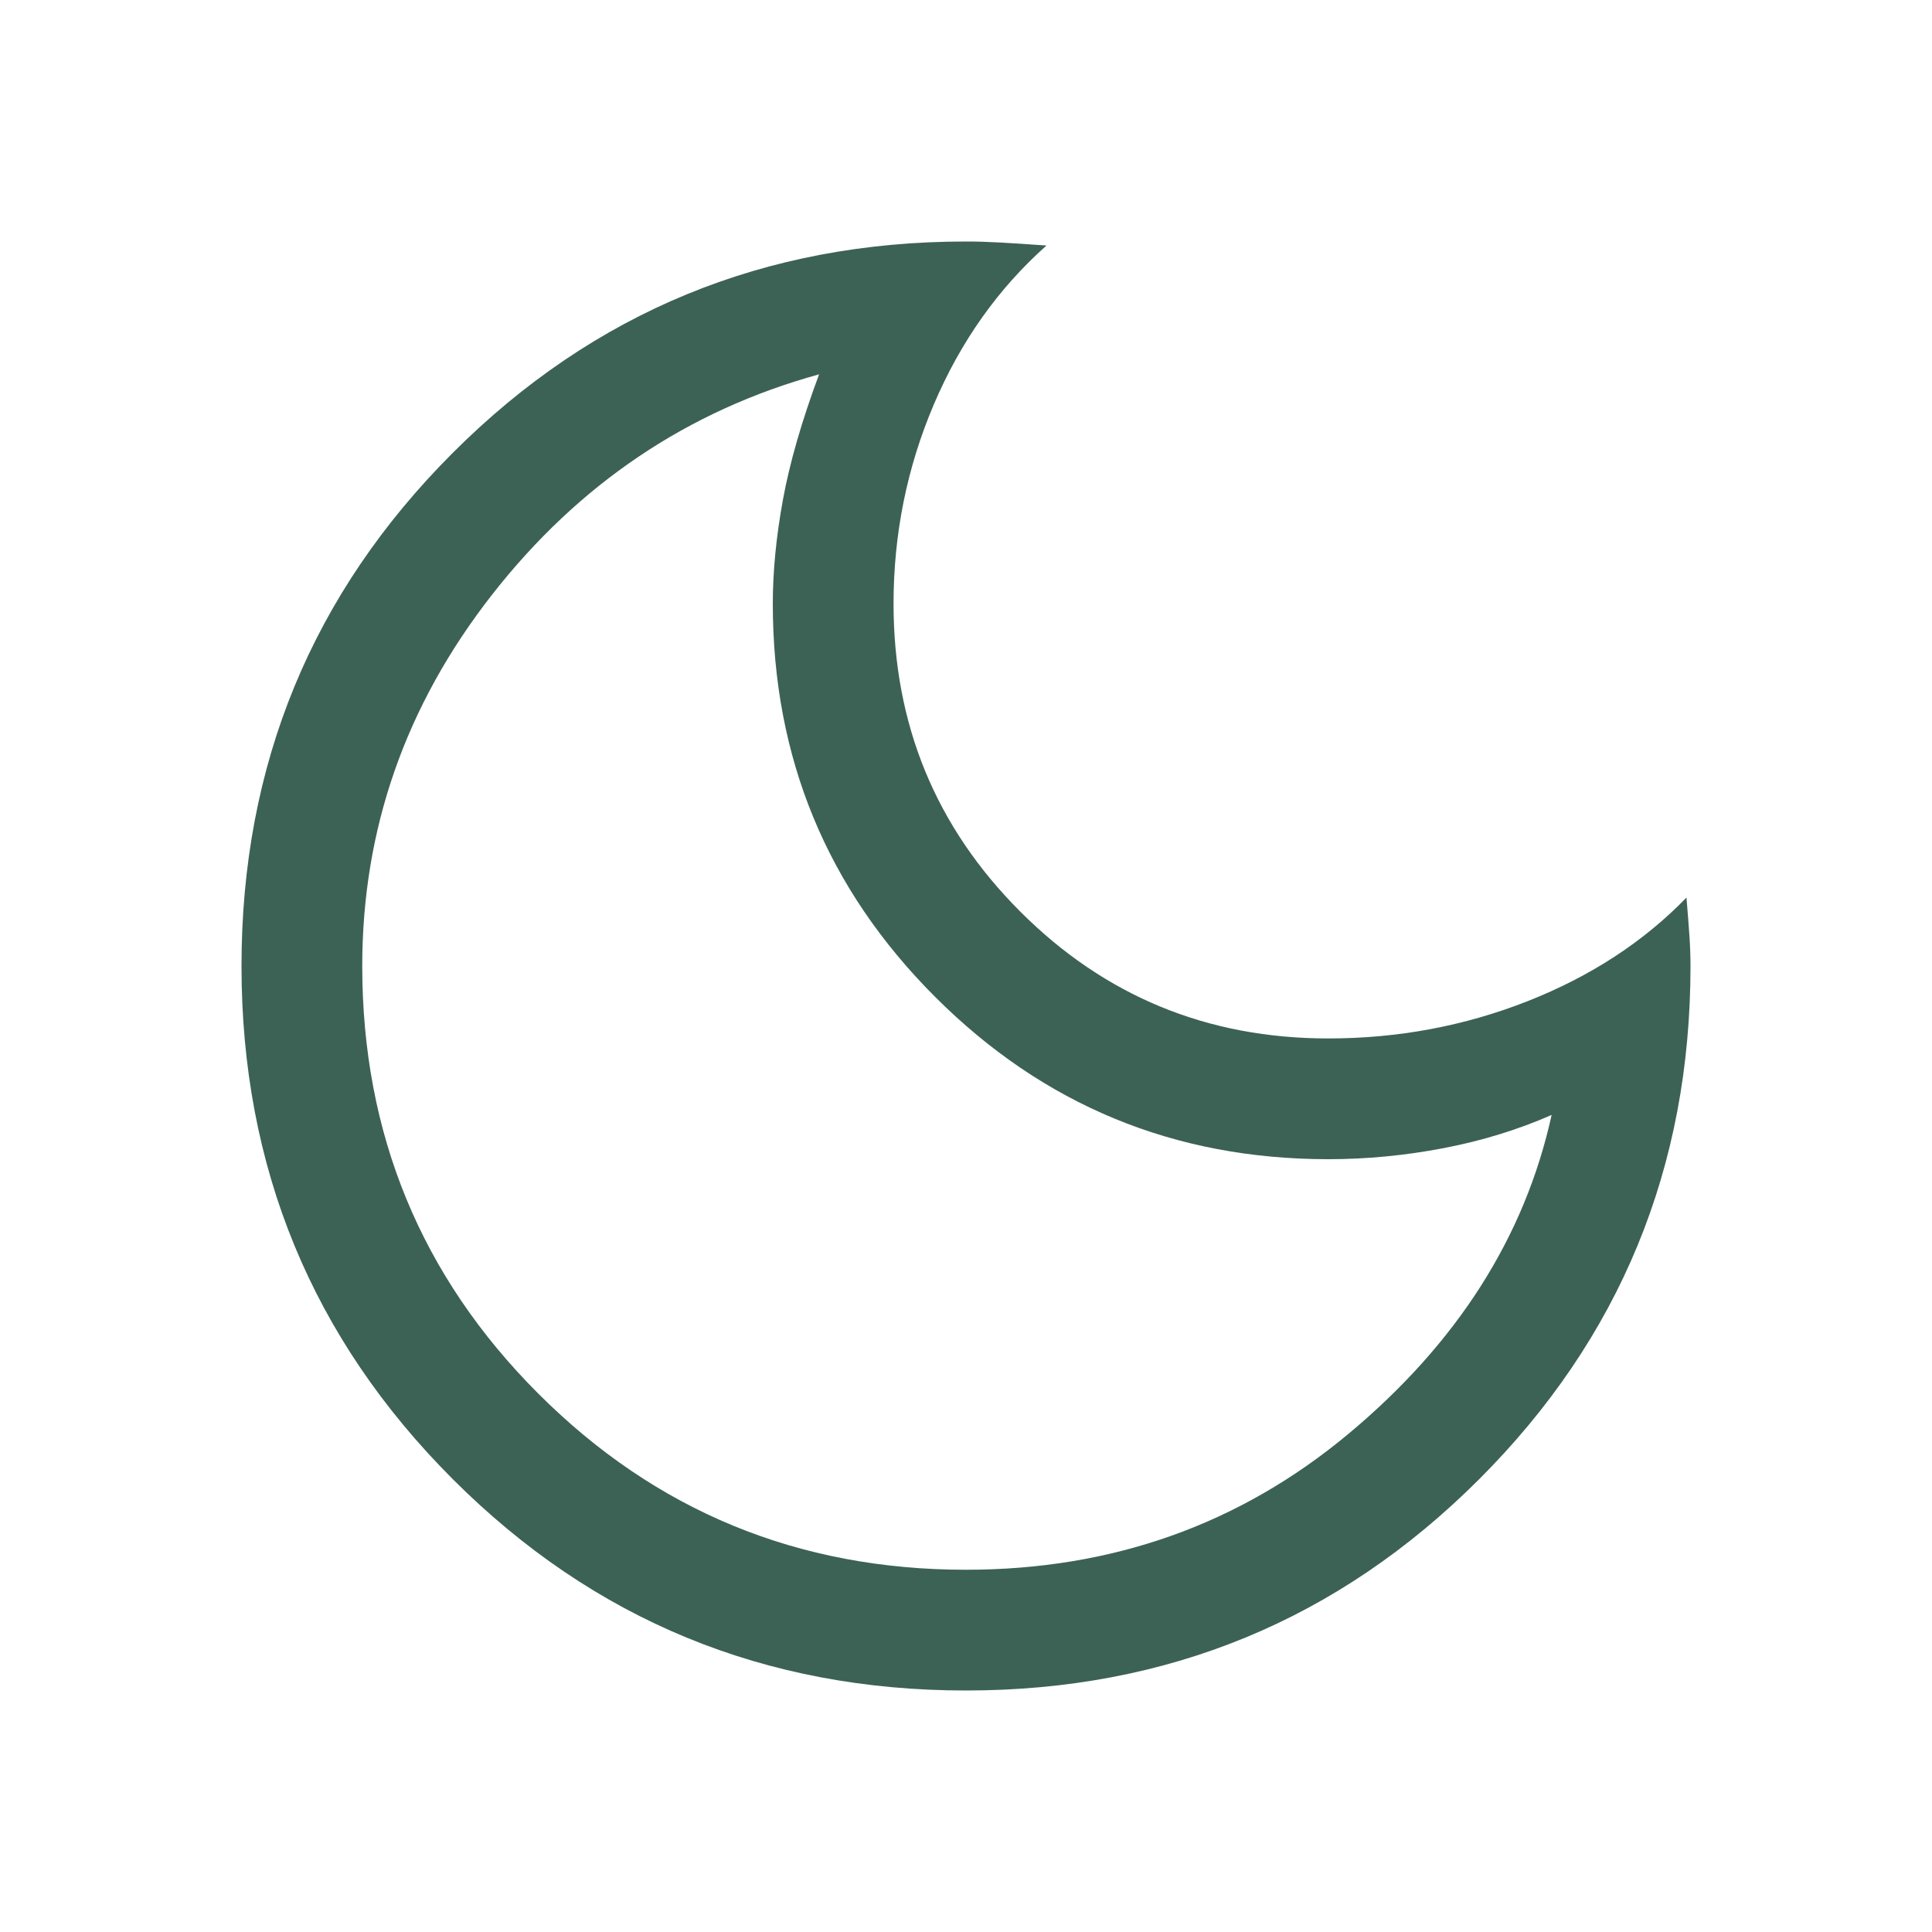
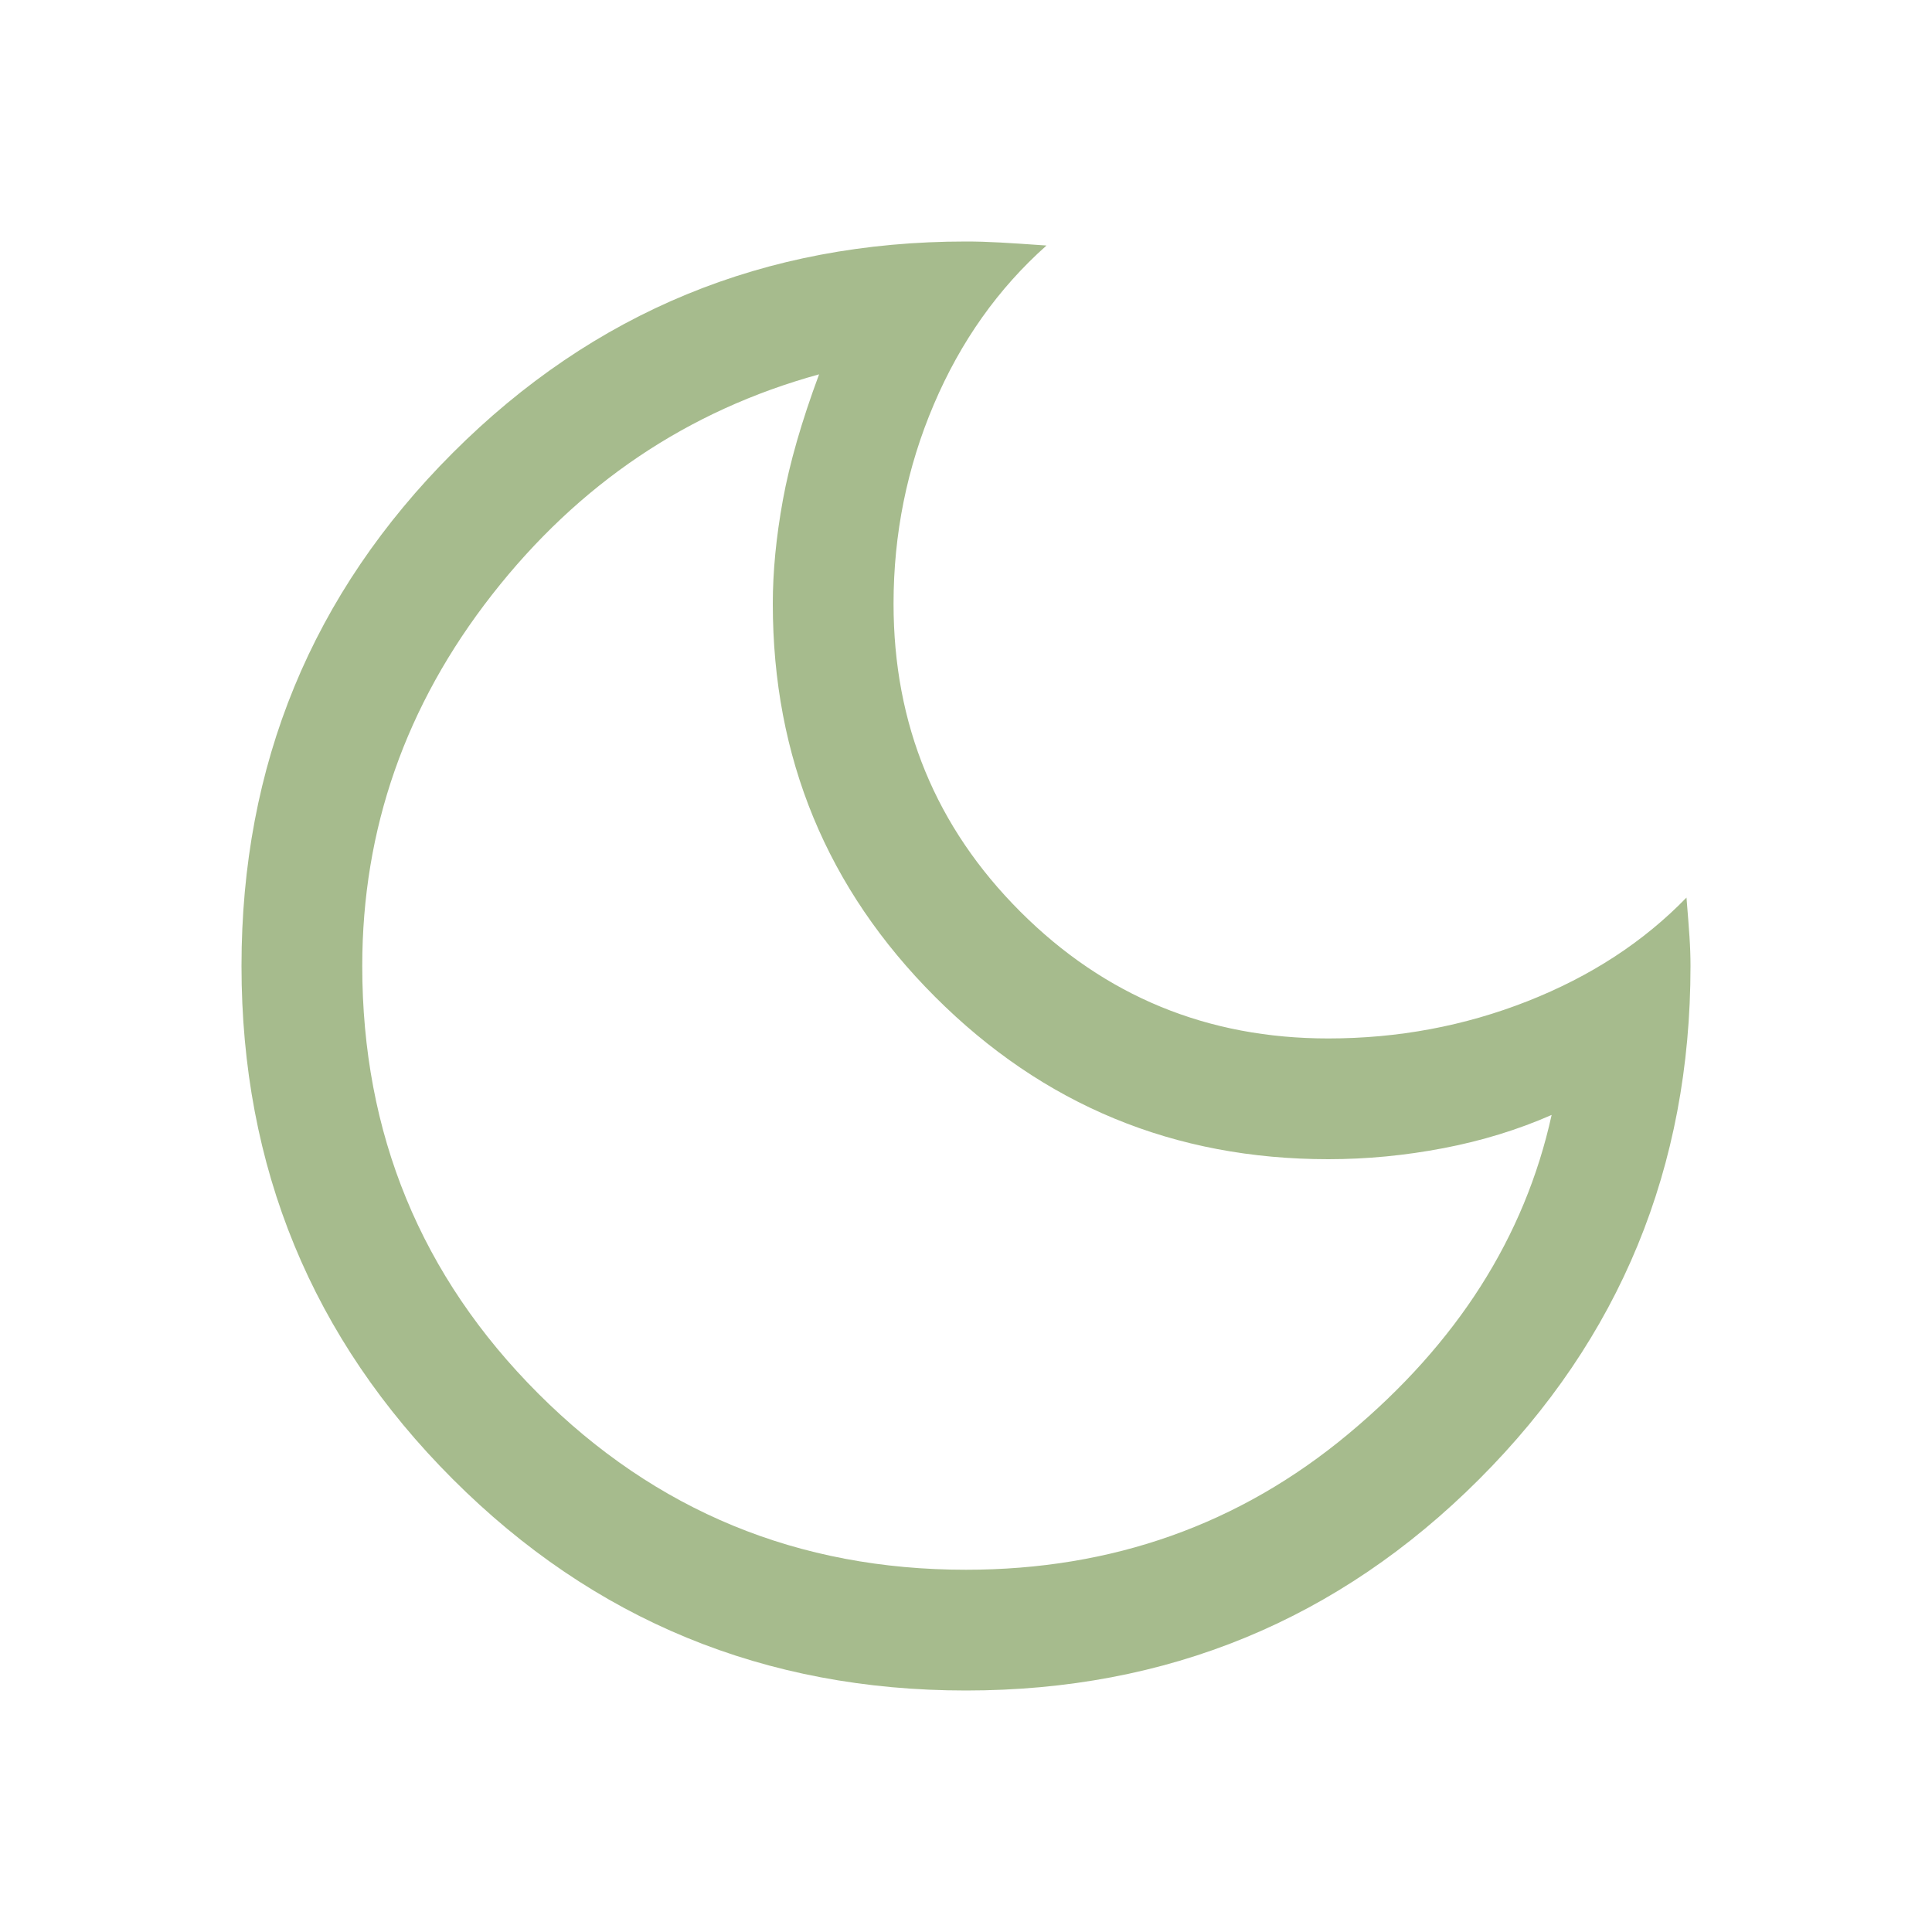
<svg xmlns="http://www.w3.org/2000/svg" height="48" viewBox="0 96 960 960" width="48">
-   <path d="M480 936q-150 0-255-105T120 576q0-150 105-255t255-105q8 0 17 .5t23 1.5q-36 32-56 79t-20 99q0 90 63 153t153 63q52 0 99-18.5t79-51.5q1 12 1.5 19.5t.5 14.5q0 150-105 255T480 936Zm0-60q109 0 190-67.5T771 650q-25 11-53.667 16.5Q688.667 672 660 672q-114.689 0-195.345-80.655Q384 510.689 384 396q0-24 5-51.5t18-62.5q-98 27-162.5 109.5T180 576q0 125 87.5 212.5T480 876Zm-4-297Z" fill="#3c6255" />
+   <path d="M480 936q-150 0-255-105T120 576q0-150 105-255t255-105q8 0 17 .5t23 1.5q-36 32-56 79t-20 99q0 90 63 153t153 63q52 0 99-18.5t79-51.5q1 12 1.5 19.5t.5 14.5q0 150-105 255T480 936Zm0-60q109 0 190-67.5T771 650q-25 11-53.667 16.5Q688.667 672 660 672q-114.689 0-195.345-80.655Q384 510.689 384 396q0-24 5-51.5t18-62.5q-98 27-162.5 109.5T180 576q0 125 87.5 212.5T480 876Zm-4-297Z" fill="#a6bb8d" />
</svg>
